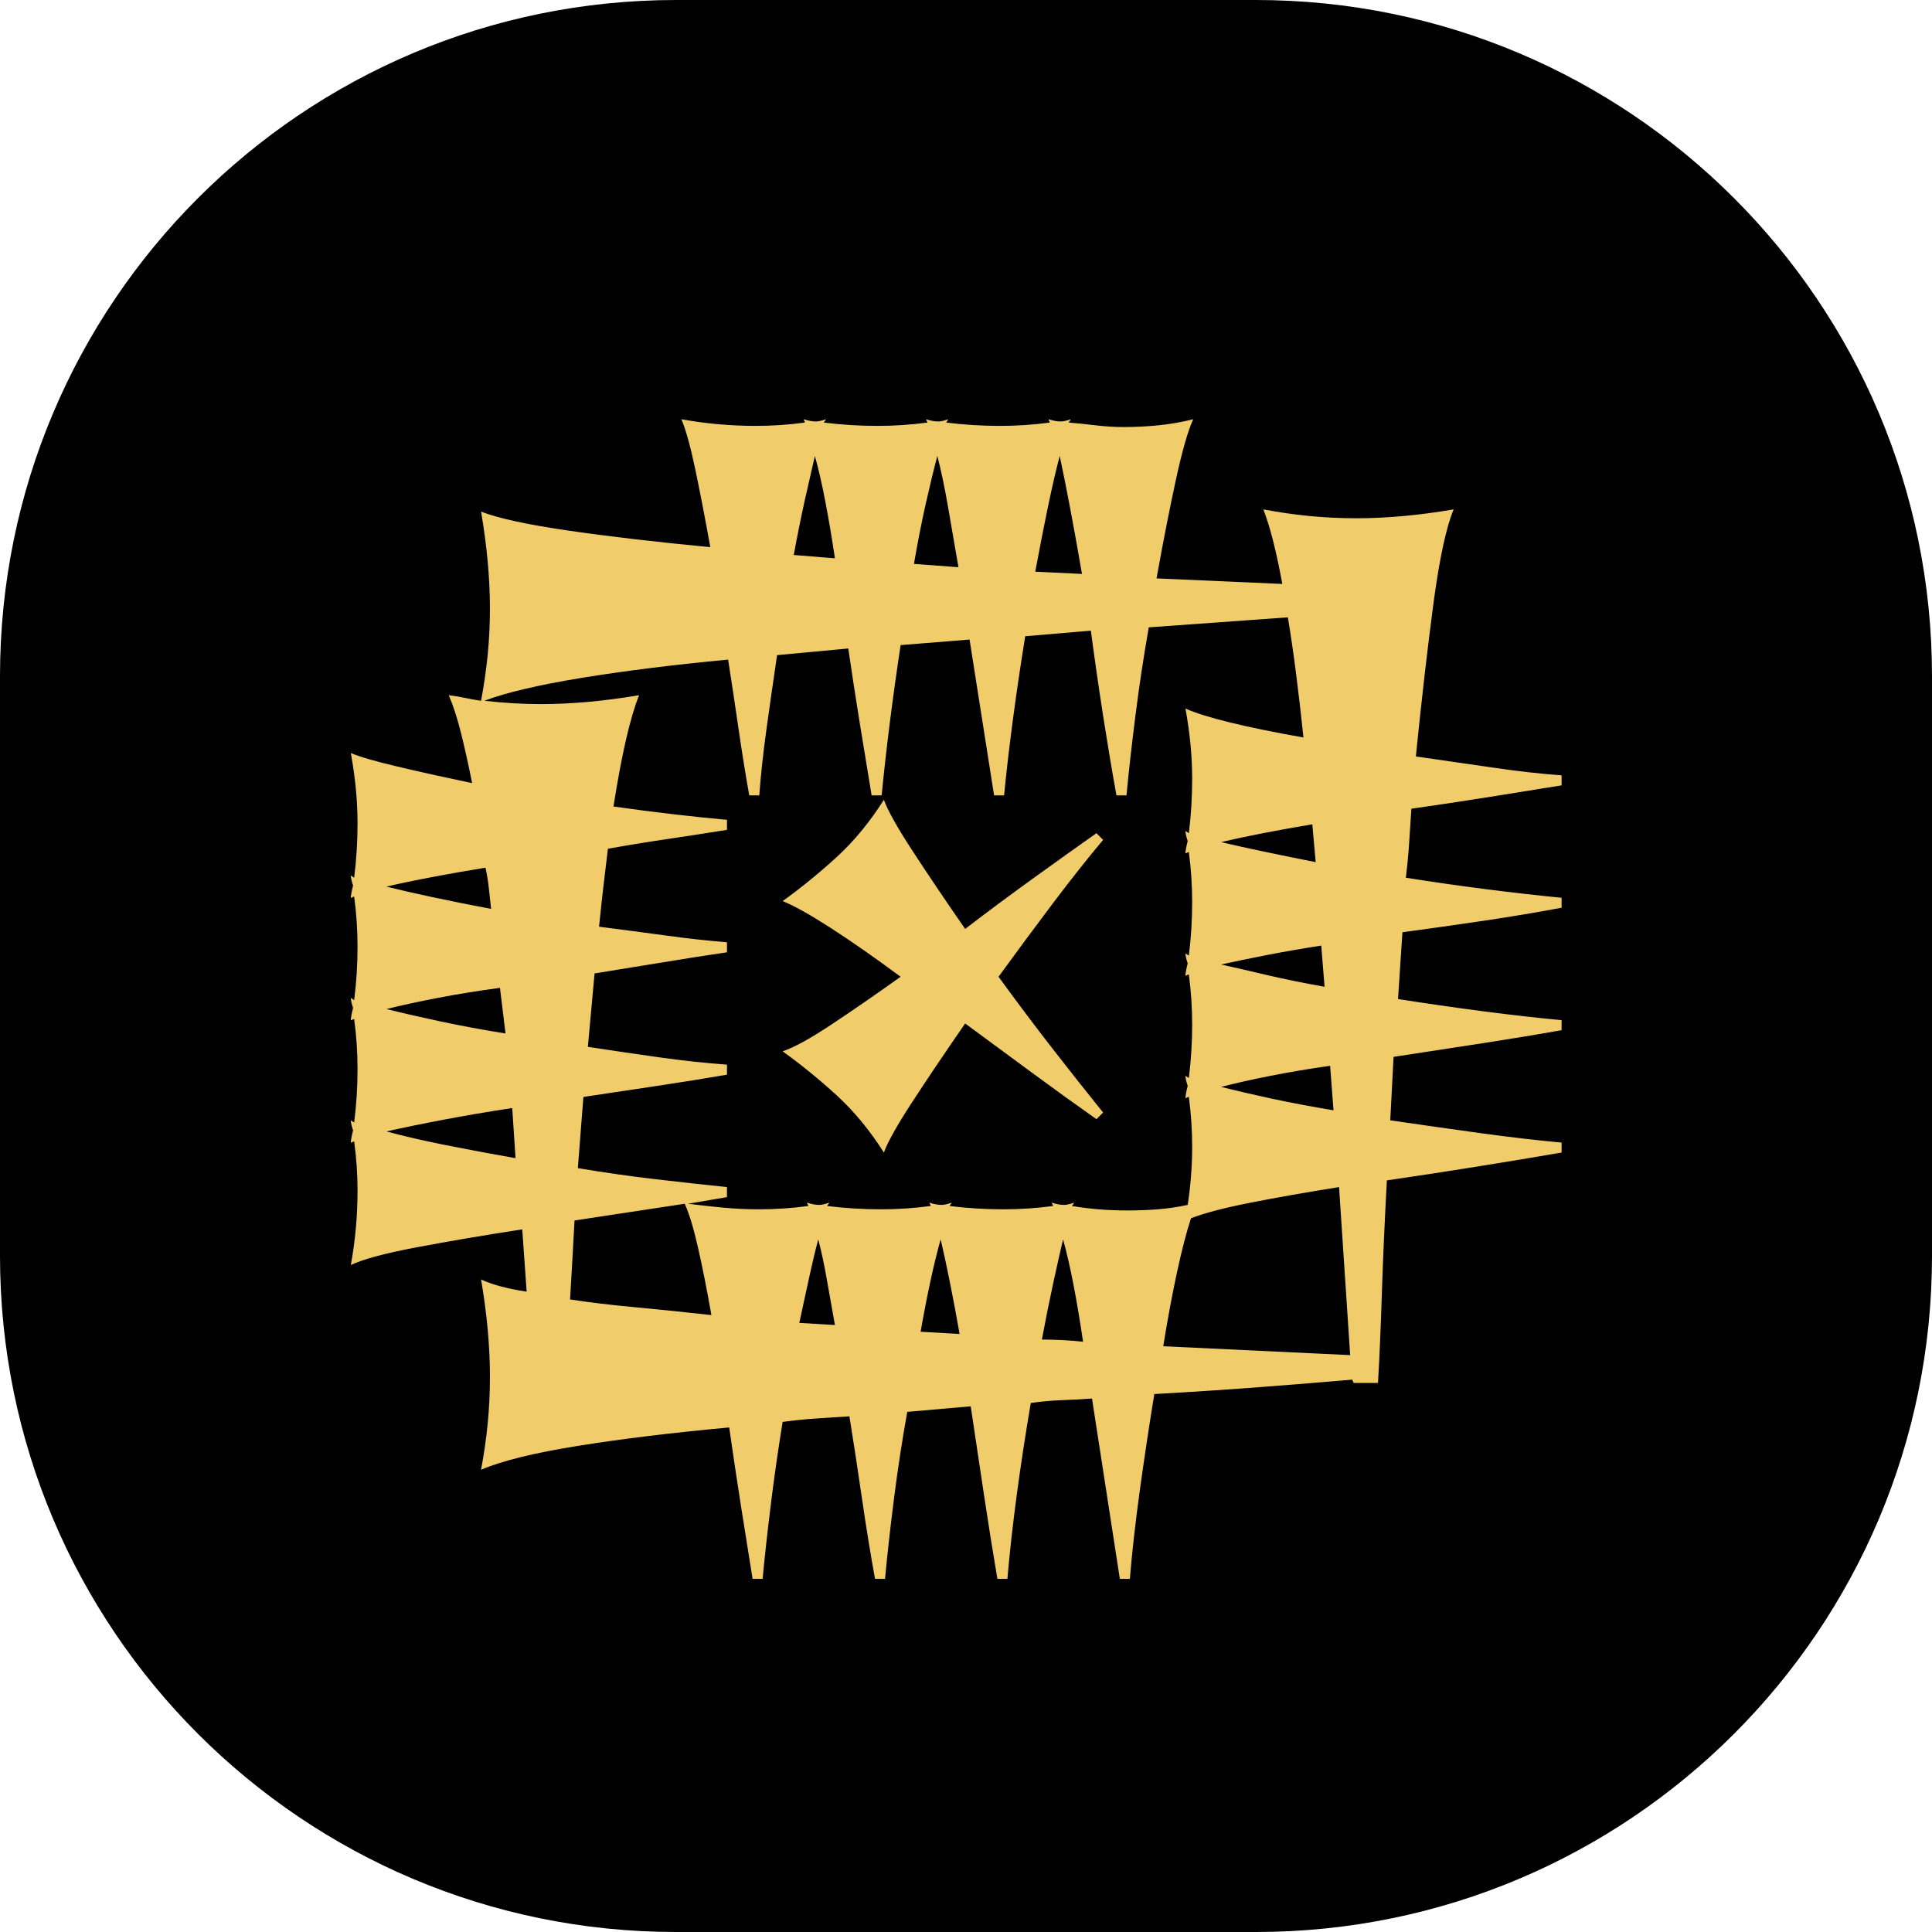
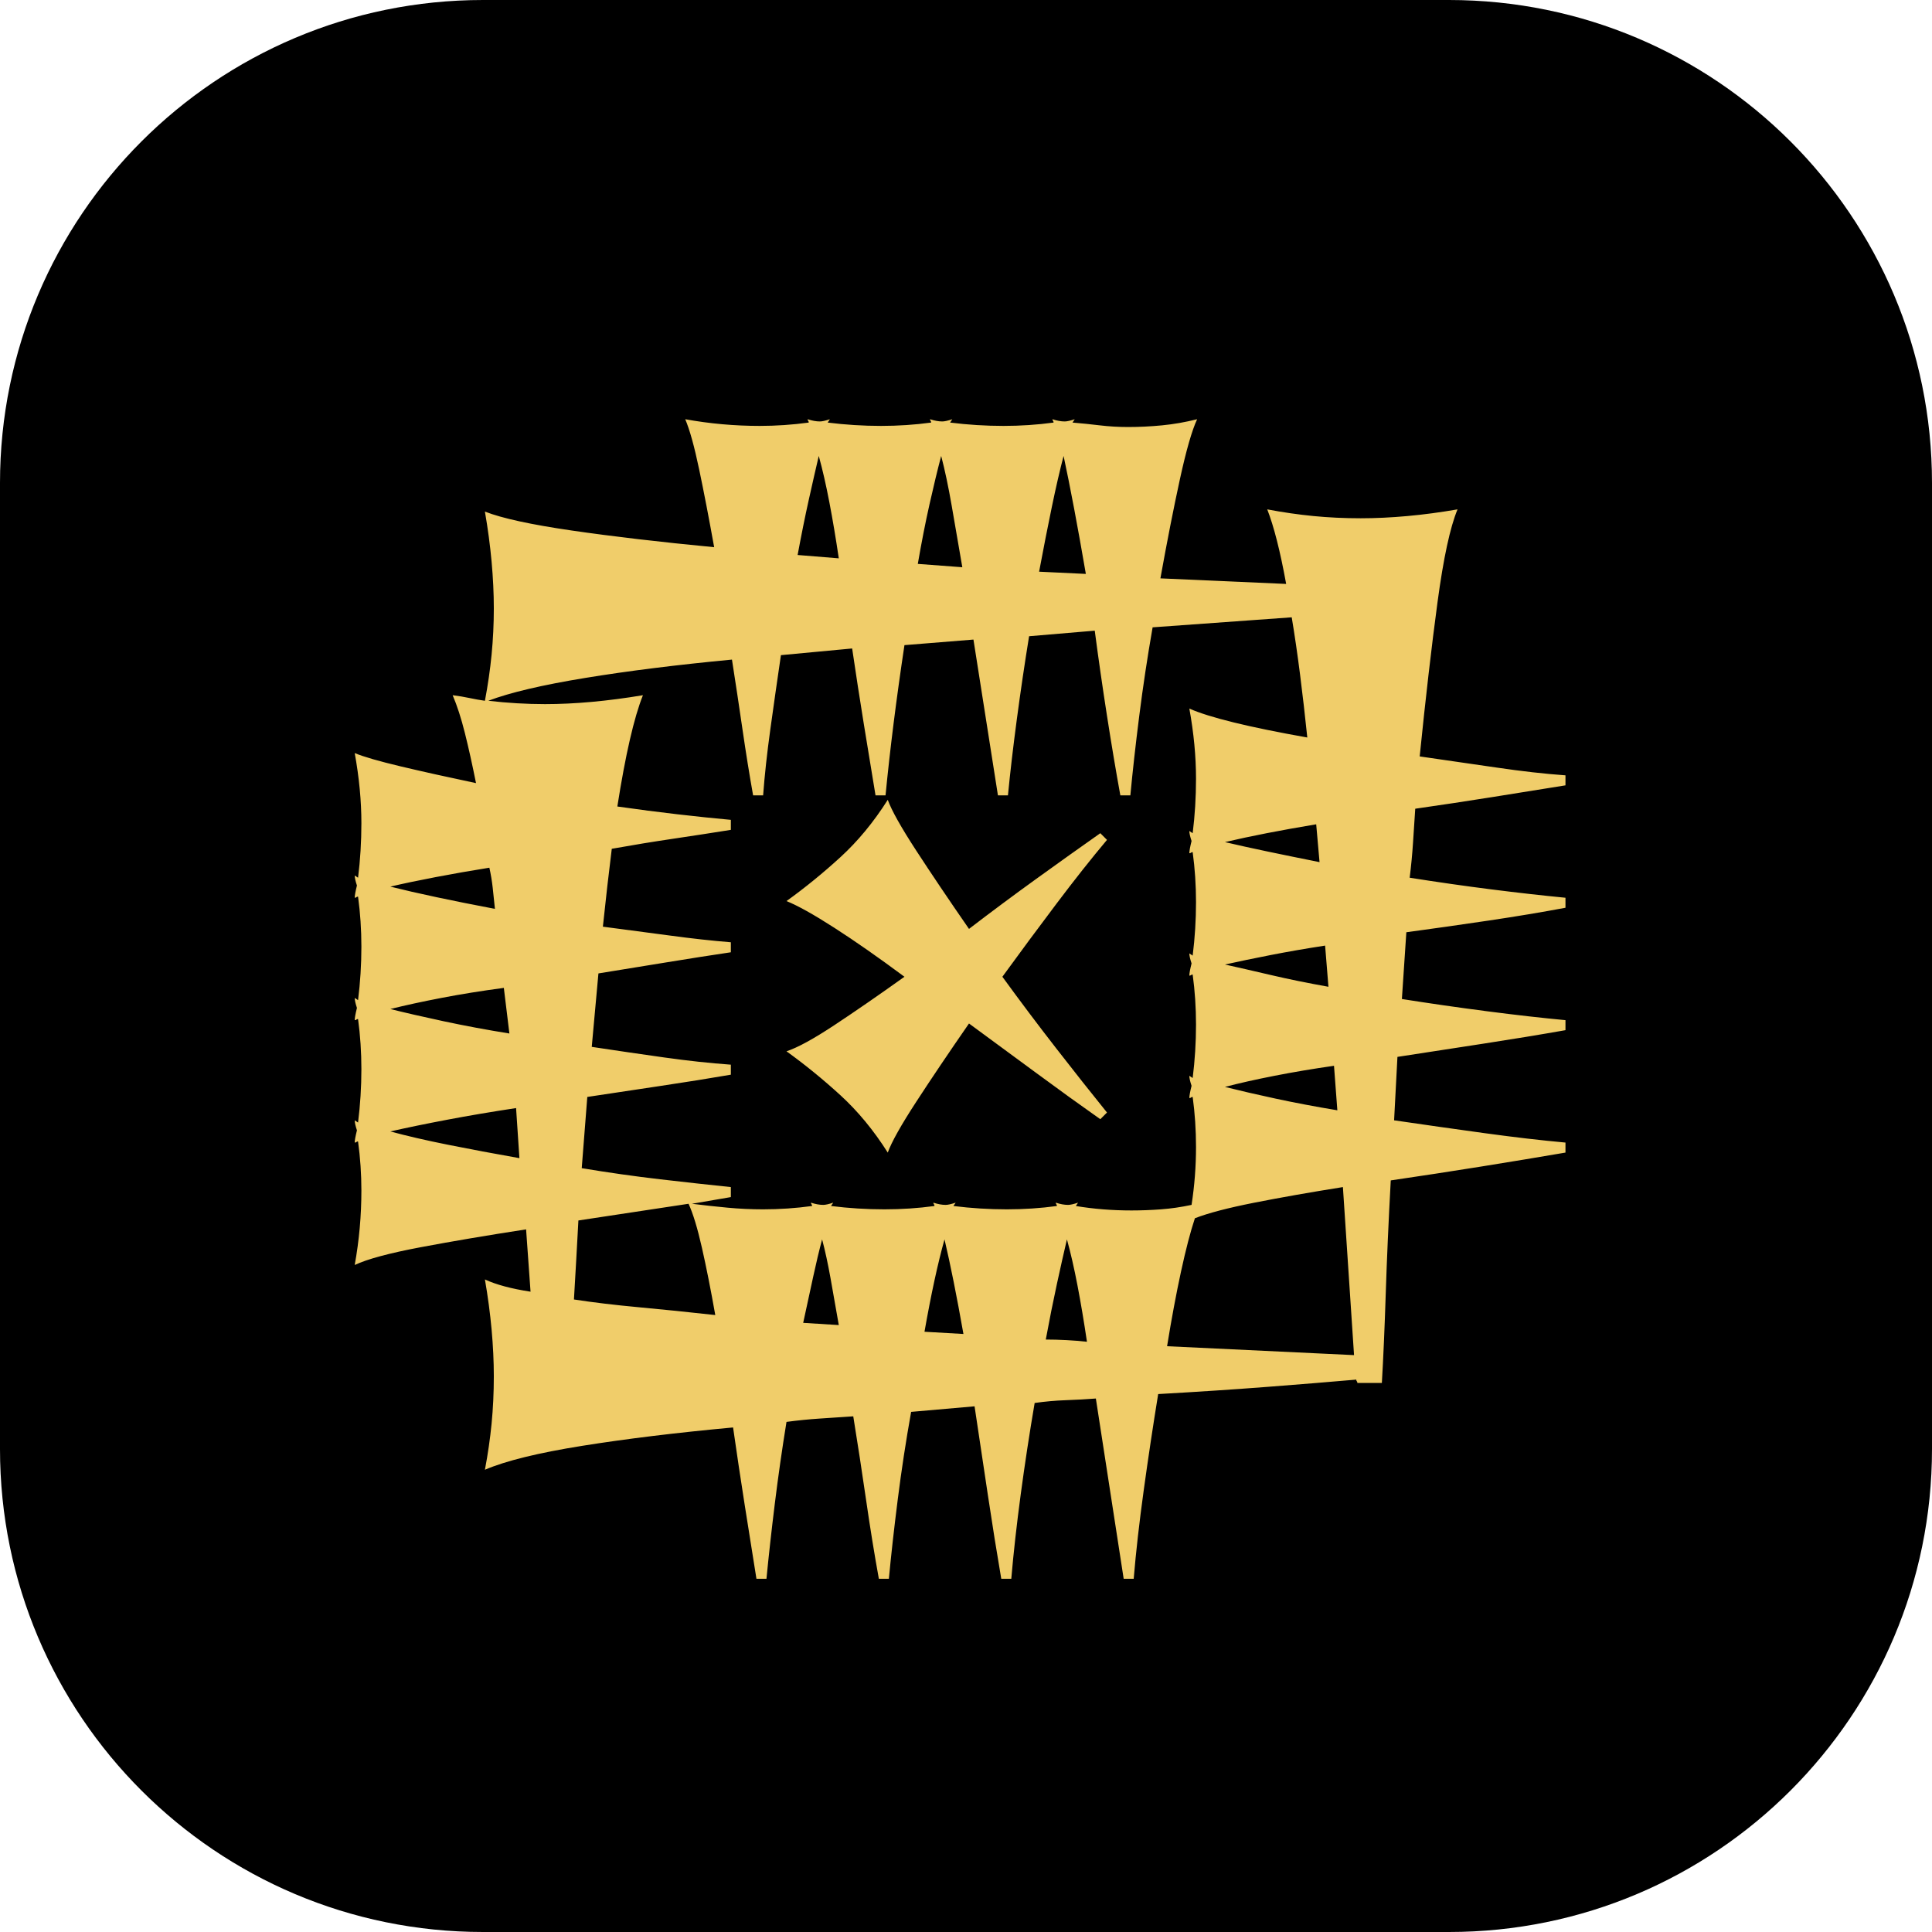
<svg xmlns="http://www.w3.org/2000/svg" version="1.1" width="1000" height="1000">
  <style>
    #light-icon {
      display: inline;
    }
    #dark-icon {
      display: none;
    }

    @media (prefers-color-scheme: dark) {
      #light-icon {
        display: none;
      }
      #dark-icon {
        display: inline;
      }
    }
  </style>
  <g id="light-icon">
    <svg version="1.1" width="1000" height="1000">
-       <g clip-path="url(#SvgjsClipPath1161)">
+       <g clip-path="url(#SvgjsClipPath1235)">
        <rect width="1000" height="1000" fill="#000000" />
        <g transform="matrix(2,0,0,2,0,0)">
          <svg width="500" height="500" viewBox="0 0 500 500">
-             <text id="-" xml:space="preserve" x="62" y="334" font-family="Noto Sans Cuneiform" font-size="288" fill="#f0cd6a">𒁈</text>
+             <path id="path1" fill="#f0cd6a" fill-rule="evenodd" stroke="none" d="M 195.768 408.592 C 194.808 402.64 193.8 396.304 192.744 389.584 C 191.688 382.864 190.68 376.144 189.72 369.424 C 175.128 370.768 162.12 372.352 150.696 374.176 C 139.272 376 130.872 378.064 125.496 380.368 C 126.264 376.336 126.84 372.352 127.224 368.416 C 127.608 364.48 127.8 360.4 127.8 356.176 C 127.8 352.336 127.608 348.304 127.224 344.08 C 126.84 339.856 126.264 335.536 125.496 331.12 C 128.376 332.464 132.312 333.52 137.304 334.288 L 136.152 318.16 C 126.168 319.696 117.096 321.232 108.936 322.768 C 100.776 324.304 95.064 325.84 91.8 327.376 C 92.952 321.04 93.528 314.608 93.528 308.08 C 93.528 303.856 93.24 299.632 92.664 295.408 C 92.472 295.408 92.328 295.456 92.232 295.552 C 92.136 295.648 91.992 295.696 91.8 295.696 C 91.8 295.12 91.992 294.064 92.376 292.528 C 91.992 291.376 91.8 290.512 91.8 289.936 L 92.664 290.512 C 93.24 285.904 93.528 281.296 93.528 276.688 C 93.528 272.272 93.24 267.952 92.664 263.728 C 92.472 263.728 92.328 263.776 92.232 263.872 C 92.136 263.968 91.992 264.016 91.8 264.016 C 91.8 263.44 91.992 262.384 92.376 260.848 C 91.992 259.696 91.8 258.832 91.8 258.256 L 92.664 258.832 C 93.24 254.224 93.528 249.616 93.528 245.008 C 93.528 240.592 93.24 236.272 92.664 232.048 C 92.472 232.048 92.328 232.096 92.232 232.192 C 92.136 232.288 91.992 232.336 91.8 232.336 C 91.8 231.76 91.992 230.704 92.376 229.168 C 91.992 228.016 91.8 227.152 91.8 226.576 L 92.664 227.152 C 93.24 222.544 93.528 217.84 93.528 213.04 C 93.528 207.28 92.952 201.232 91.8 194.896 C 94.104 195.856 98.088 197.008 103.752 198.352 C 109.416 199.696 115.896 201.136 123.192 202.672 C 122.232 197.872 121.272 193.552 120.312 189.712 C 119.352 185.872 118.296 182.608 117.144 179.92 C 118.68 180.112 120.12 180.352 121.464 180.64 C 122.808 180.928 124.152 181.168 125.496 181.36 C 126.264 177.328 126.84 173.344 127.224 169.408 C 127.608 165.472 127.8 161.488 127.8 157.456 C 127.8 153.616 127.608 149.584 127.224 145.36 C 126.84 141.136 126.264 136.816 125.496 132.4 C 129.912 134.128 137.4 135.76 147.96 137.296 C 158.52 138.832 170.808 140.272 184.824 141.616 C 183.48 134.128 182.184 127.408 180.936 121.456 C 179.688 115.504 178.488 111.184 177.336 108.496 C 183.672 109.648 190.104 110.224 196.632 110.224 C 200.856 110.224 205.08 109.936 209.304 109.36 C 209.304 109.168 209.256 109.024 209.16 108.928 C 209.064 108.832 209.016 108.688 209.016 108.496 C 210.168 108.88 211.224 109.072 212.184 109.072 C 212.76 109.072 213.624 108.88 214.776 108.496 L 214.2 109.36 C 218.808 109.936 223.416 110.224 228.024 110.224 C 232.44 110.224 236.76 109.936 240.984 109.36 C 240.984 109.168 240.936 109.024 240.84 108.928 C 240.744 108.832 240.696 108.688 240.696 108.496 C 241.848 108.88 242.904 109.072 243.864 109.072 C 244.44 109.072 245.304 108.88 246.456 108.496 L 245.88 109.36 C 250.488 109.936 255.096 110.224 259.704 110.224 C 264.12 110.224 268.44 109.936 272.664 109.36 C 272.664 109.168 272.616 109.024 272.52 108.928 C 272.424 108.832 272.376 108.688 272.376 108.496 C 273.528 108.88 274.584 109.072 275.544 109.072 C 276.12 109.072 276.984 108.88 278.136 108.496 L 277.56 109.36 C 279.864 109.552 282.216 109.792 284.616 110.08 C 287.016 110.368 289.464 110.512 291.96 110.512 C 294.84 110.512 297.768 110.368 300.744 110.08 C 303.72 109.792 306.744 109.264 309.816 108.496 C 308.472 111.376 306.984 116.56 305.352 124.048 C 303.72 131.536 302.04 140.08 300.312 149.68 L 332.856 151.12 C 331.32 142.672 329.688 136.24 327.96 131.824 C 331.992 132.592 335.976 133.168 339.912 133.552 C 343.848 133.936 347.928 134.128 352.152 134.128 C 355.992 134.128 360.024 133.936 364.248 133.552 C 368.472 133.168 372.792 132.592 377.208 131.824 C 375.288 136.432 373.56 144.448 372.024 155.872 C 370.488 167.296 368.952 180.592 367.416 195.76 C 374.136 196.72 380.76 197.68 387.288 198.64 C 393.816 199.6 399.768 200.272 405.144 200.656 L 405.144 203.248 C 399.192 204.208 392.904 205.216 386.28 206.272 C 379.656 207.328 372.984 208.336 366.264 209.296 C 366.072 212.176 365.88 215.104 365.688 218.08 C 365.496 221.056 365.208 224.08 364.824 227.152 C 372.12 228.304 379.176 229.312 385.992 230.176 C 392.808 231.04 399.192 231.76 405.144 232.336 L 405.144 234.928 C 399 236.08 392.376 237.184 385.272 238.24 C 378.168 239.296 371.064 240.304 363.96 241.264 C 363.768 244.144 363.576 247.024 363.384 249.904 C 363.192 252.784 363 255.664 362.808 258.544 C 370.104 259.696 377.448 260.752 384.84 261.712 C 392.232 262.672 399 263.44 405.144 264.016 L 405.144 266.608 C 398.616 267.76 391.608 268.912 384.12 270.064 C 376.632 271.216 369.144 272.368 361.656 273.52 L 360.792 289.936 C 368.664 291.088 376.44 292.192 384.12 293.248 C 391.8 294.304 398.808 295.12 405.144 295.696 L 405.144 298.288 C 398.424 299.44 391.176 300.64 383.4 301.888 C 375.624 303.136 367.8 304.336 359.928 305.488 C 359.352 316.048 358.92 325.792 358.632 334.72 C 358.344 343.648 358.008 351.376 357.624 357.904 L 351.288 357.904 C 351.288 357.712 351.24 357.568 351.144 357.472 C 351.048 357.376 351 357.232 351 357.04 C 344.472 357.616 336.84 358.24 328.104 358.912 C 319.368 359.584 309.912 360.208 299.736 360.784 C 298.392 369.04 297.144 377.344 295.992 385.696 C 294.84 394.048 293.976 401.68 293.4 408.592 L 290.808 408.592 L 283.608 361.936 C 281.112 362.128 278.52 362.272 275.832 362.368 C 273.144 362.464 270.456 362.704 267.768 363.088 C 266.424 370.96 265.224 378.832 264.168 386.704 C 263.112 394.576 262.296 401.872 261.72 408.592 L 259.128 408.592 C 257.976 401.872 256.824 394.672 255.672 386.992 C 254.52 379.312 253.368 371.632 252.216 363.952 L 235.8 365.392 C 234.456 372.88 233.304 380.416 232.344 388 C 231.384 395.584 230.616 402.448 230.04 408.592 L 227.448 408.592 C 226.296 402.256 225.192 395.44 224.136 388.144 C 223.08 380.848 221.976 373.648 220.824 366.544 C 217.944 366.736 215.064 366.928 212.184 367.12 C 209.304 367.312 206.424 367.6 203.544 367.984 C 202.392 375.088 201.384 382.144 200.52 389.152 C 199.656 396.16 198.936 402.64 198.36 408.592 Z M 217.08 144.496 C 216.312 139.312 215.496 134.464 214.632 129.952 C 213.768 125.44 212.856 121.456 211.896 118 C 211.128 121.264 210.264 125.056 209.304 129.376 C 208.344 133.696 207.384 138.448 206.424 143.632 Z M 249.048 146.8 C 248.088 141.232 247.176 135.952 246.312 130.96 C 245.448 125.968 244.536 121.648 243.576 118 C 242.616 121.648 241.608 125.824 240.552 130.528 C 239.496 135.232 238.488 140.368 237.528 145.936 Z M 281.016 148.528 C 278.904 136.24 276.984 126.064 275.256 118 C 274.296 121.648 273.288 126.016 272.232 131.104 C 271.176 136.192 270.072 141.808 268.92 147.952 Z M 292.824 313.264 C 295.32 313.264 297.864 313.168 300.456 312.976 C 303.048 312.784 305.688 312.4 308.376 311.824 C 308.76 309.328 309.048 306.832 309.24 304.336 C 309.432 301.84 309.528 299.344 309.528 296.848 C 309.528 292.432 309.24 288.112 308.664 283.888 C 308.472 283.888 308.328 283.936 308.232 284.032 C 308.136 284.128 307.992 284.176 307.8 284.176 C 307.8 283.6 307.992 282.544 308.376 281.008 C 307.992 279.856 307.8 278.992 307.8 278.416 L 308.664 278.992 C 309.24 274.384 309.528 269.776 309.528 265.168 C 309.528 260.752 309.24 256.432 308.664 252.208 C 308.472 252.208 308.328 252.256 308.232 252.352 C 308.136 252.448 307.992 252.496 307.8 252.496 C 307.8 251.92 307.992 250.864 308.376 249.328 C 307.992 248.176 307.8 247.312 307.8 246.736 L 308.664 247.312 C 309.24 242.704 309.528 238.096 309.528 233.488 C 309.528 229.072 309.24 224.752 308.664 220.528 C 308.472 220.528 308.328 220.576 308.232 220.672 C 308.136 220.768 307.992 220.816 307.8 220.816 C 307.8 220.24 307.992 219.184 308.376 217.648 C 307.992 216.496 307.8 215.632 307.8 215.056 L 308.664 215.632 C 309.24 211.024 309.528 206.32 309.528 201.52 C 309.528 195.76 308.952 189.712 307.8 183.376 C 312.984 185.68 323.16 188.176 338.328 190.864 C 337.752 185.296 337.128 179.872 336.456 174.592 C 335.784 169.312 335.064 164.368 334.296 159.76 L 298.296 162.352 C 296.952 170.032 295.8 177.664 294.84 185.248 C 293.88 192.832 293.112 199.696 292.536 205.84 L 289.944 205.84 C 288.792 199.504 287.64 192.64 286.488 185.248 C 285.336 177.856 284.28 170.512 283.32 163.216 L 266.328 164.656 C 265.176 171.76 264.12 178.912 263.16 186.112 C 262.2 193.312 261.432 199.888 260.856 205.84 L 258.264 205.84 L 251.928 165.52 L 234.072 166.96 C 231.96 180.976 230.328 193.936 229.176 205.84 L 226.584 205.84 C 225.624 200.08 224.616 193.936 223.56 187.408 C 222.504 180.88 221.496 174.352 220.536 167.824 L 202.104 169.552 C 201.144 176.08 200.232 182.464 199.368 188.704 C 198.504 194.944 197.88 200.656 197.496 205.84 L 194.904 205.84 C 193.944 200.464 193.032 194.8 192.168 188.848 C 191.304 182.896 190.392 176.848 189.432 170.704 C 175.224 172.048 162.552 173.632 151.416 175.456 C 140.28 177.28 131.928 179.248 126.36 181.36 C 131.352 181.936 136.248 182.224 141.048 182.224 C 144.888 182.224 148.92 182.032 153.144 181.648 C 157.368 181.264 161.784 180.688 166.392 179.92 C 164.088 185.68 161.88 195.28 159.768 208.72 C 165.144 209.488 170.328 210.16 175.32 210.736 C 180.312 211.312 184.92 211.792 189.144 212.176 L 189.144 214.768 C 184.344 215.536 179.352 216.304 174.168 217.072 C 168.984 217.84 163.704 218.704 158.328 219.664 C 157.944 222.736 157.56 225.952 157.176 229.312 C 156.792 232.672 156.408 236.176 156.024 239.824 C 161.976 240.592 167.784 241.36 173.448 242.128 C 179.112 242.896 184.344 243.472 189.144 243.856 L 189.144 246.448 C 183.96 247.216 178.44 248.08 172.584 249.04 C 166.728 250 160.824 250.96 154.872 251.92 L 153.144 270.928 C 159.48 271.888 165.72 272.8 171.864 273.664 C 178.008 274.528 183.768 275.152 189.144 275.536 L 189.144 278.128 C 183.576 279.088 177.576 280.048 171.144 281.008 C 164.712 281.968 158.328 282.928 151.992 283.888 L 150.552 302.32 C 157.464 303.472 164.232 304.432 170.856 305.2 C 177.48 305.968 183.576 306.64 189.144 307.216 L 189.144 309.808 L 179.064 311.536 C 182.136 311.92 185.208 312.256 188.28 312.544 C 191.352 312.832 194.424 312.976 197.496 312.976 C 201.72 312.976 205.944 312.688 210.168 312.112 C 210.168 311.92 210.12 311.776 210.024 311.68 C 209.928 311.584 209.88 311.44 209.88 311.248 C 211.032 311.632 212.088 311.824 213.048 311.824 C 213.624 311.824 214.488 311.632 215.64 311.248 L 215.064 312.112 C 219.672 312.688 224.28 312.976 228.888 312.976 C 233.304 312.976 237.624 312.688 241.848 312.112 C 241.848 311.92 241.8 311.776 241.704 311.68 C 241.608 311.584 241.56 311.44 241.56 311.248 C 242.712 311.632 243.768 311.824 244.728 311.824 C 245.304 311.824 246.168 311.632 247.32 311.248 L 246.744 312.112 C 251.352 312.688 255.96 312.976 260.568 312.976 C 264.984 312.976 269.304 312.688 273.528 312.112 C 273.528 311.92 273.48 311.776 273.384 311.68 C 273.288 311.584 273.24 311.44 273.24 311.248 C 274.392 311.632 275.448 311.824 276.408 311.824 C 276.984 311.824 277.848 311.632 279 311.248 L 278.424 312.112 C 280.728 312.496 283.08 312.784 285.48 312.976 C 287.88 313.168 290.328 313.264 292.824 313.264 Z M 229.752 298.288 C 226.104 292.528 222.024 287.584 217.512 283.456 C 213 279.328 208.344 275.536 203.544 272.08 C 206.424 271.12 210.552 268.864 215.928 265.312 C 221.304 261.76 227.352 257.584 234.072 252.784 C 227.352 247.792 221.304 243.568 215.928 240.112 C 210.552 236.656 206.424 234.352 203.544 233.2 C 208.344 229.744 213 225.952 217.512 221.824 C 222.024 217.696 226.104 212.752 229.752 206.992 C 230.712 209.68 233.16 214.048 237.096 220.096 C 241.032 226.144 245.592 232.912 250.776 240.4 C 256.536 235.984 262.344 231.664 268.2 227.44 C 274.056 223.216 279.576 219.28 284.76 215.632 L 286.488 217.36 C 282.456 222.16 278.088 227.68 273.384 233.92 C 268.68 240.16 264.024 246.448 259.416 252.784 C 264.024 259.12 268.68 265.312 273.384 271.36 C 278.088 277.408 282.456 282.928 286.488 287.92 L 284.76 289.648 C 279.576 286 274.056 282.016 268.2 277.696 C 262.344 273.376 256.536 269.104 250.776 264.88 C 245.592 272.368 241.032 279.136 237.096 285.184 C 233.16 291.232 230.712 295.6 229.752 298.288 Z M 341.496 223.12 L 340.632 213.328 C 336.024 214.096 331.752 214.864 327.816 215.632 C 323.88 216.4 320.28 217.168 317.016 217.936 C 320.28 218.704 323.976 219.52 328.104 220.384 C 332.232 221.248 336.696 222.16 341.496 223.12 Z M 128.088 235.216 C 127.896 233.296 127.704 231.472 127.512 229.744 C 127.32 228.016 127.032 226.288 126.648 224.56 C 121.848 225.328 117.192 226.144 112.68 227.008 C 108.168 227.872 104.28 228.688 101.016 229.456 C 107.928 231.184 116.952 233.104 128.088 235.216 Z M 343.8 255.376 L 342.936 244.72 C 337.944 245.488 333.24 246.304 328.824 247.168 C 324.408 248.032 320.472 248.848 317.016 249.616 C 320.472 250.384 324.456 251.296 328.968 252.352 C 333.48 253.408 338.424 254.416 343.8 255.376 Z M 131.832 267.472 L 130.392 255.664 C 124.632 256.432 119.256 257.296 114.264 258.256 C 109.272 259.216 104.856 260.176 101.016 261.136 C 104.856 262.096 109.464 263.152 114.84 264.304 C 120.216 265.456 125.88 266.512 131.832 267.472 Z M 346.104 287.344 L 345.24 275.824 C 339.864 276.592 334.728 277.456 329.832 278.416 C 324.936 279.376 320.664 280.336 317.016 281.296 C 320.856 282.256 325.224 283.264 330.12 284.32 C 335.016 285.376 340.344 286.384 346.104 287.344 Z M 134.424 299.728 L 133.56 286.768 C 127.224 287.728 121.272 288.736 115.704 289.792 C 110.136 290.848 105.24 291.856 101.016 292.816 C 105.24 293.968 110.232 295.12 115.992 296.272 C 121.752 297.424 127.896 298.576 134.424 299.728 Z M 350.424 350.704 L 347.544 307.216 C 339.096 308.56 331.464 309.904 324.648 311.248 C 317.832 312.592 312.696 313.936 309.24 315.28 C 308.088 318.736 306.888 323.344 305.64 329.104 C 304.392 334.864 303.192 341.296 302.04 348.4 Z M 185.112 340.336 C 183.96 333.808 182.808 328 181.656 322.912 C 180.504 317.824 179.352 314.032 178.2 311.536 L 149.688 315.856 C 149.496 319.504 149.304 323.008 149.112 326.368 C 148.92 329.728 148.728 333.04 148.536 336.304 C 153.528 337.072 159.144 337.744 165.384 338.32 C 171.624 338.896 178.2 339.568 185.112 340.336 Z M 281.304 347.248 C 280.536 342.064 279.72 337.216 278.856 332.704 C 277.992 328.192 277.08 324.208 276.12 320.752 C 275.352 324.016 274.488 327.856 273.528 332.272 C 272.568 336.688 271.608 341.488 270.648 346.672 C 272.376 346.672 274.152 346.72 275.976 346.816 C 277.8 346.912 279.576 347.056 281.304 347.248 Z M 249.336 345.232 C 247.608 335.44 245.976 327.28 244.44 320.752 C 242.712 326.896 240.984 334.864 239.256 344.656 Z M 217.08 342.928 C 216.312 338.512 215.592 334.432 214.92 330.688 C 214.248 326.944 213.528 323.632 212.76 320.752 C 211.992 323.632 211.224 326.848 210.456 330.4 C 209.688 333.952 208.824 337.936 207.864 342.352 Z" />
          </svg>
        </g>
      </g>
      <defs>
-         <clipPath id="SvgjsClipPath1161">
-           <rect width="1000" height="1000" x="0" y="0" rx="350" ry="350" />
+         <clipPath id="SvgjsClipPath1235">
+           <rect width="1000" height="1000" x="0" y="0" rx="250" ry="250" />
        </clipPath>
      </defs>
    </svg>
  </g>
  <g id="dark-icon">
    <svg version="1.1" width="1000" height="1000">
-       <g clip-path="url(#SvgjsClipPath1162)">
+       <g clip-path="url(#SvgjsClipPath1236)">
        <rect width="1000" height="1000" fill="#000000" />
        <g transform="matrix(2,0,0,2,0,0)">
          <svg width="500" height="500" viewBox="0 0 500 500">
-             <text id="-" xml:space="preserve" x="62" y="334" font-family="Noto Sans Cuneiform" font-size="288" fill="#f0cd6a">𒁈</text>
+             <path id="path1" fill="#f0cd6a" fill-rule="evenodd" stroke="none" d="M 195.768 408.592 C 194.808 402.64 193.8 396.304 192.744 389.584 C 191.688 382.864 190.68 376.144 189.72 369.424 C 175.128 370.768 162.12 372.352 150.696 374.176 C 139.272 376 130.872 378.064 125.496 380.368 C 126.264 376.336 126.84 372.352 127.224 368.416 C 127.608 364.48 127.8 360.4 127.8 356.176 C 127.8 352.336 127.608 348.304 127.224 344.08 C 126.84 339.856 126.264 335.536 125.496 331.12 C 128.376 332.464 132.312 333.52 137.304 334.288 L 136.152 318.16 C 126.168 319.696 117.096 321.232 108.936 322.768 C 100.776 324.304 95.064 325.84 91.8 327.376 C 92.952 321.04 93.528 314.608 93.528 308.08 C 93.528 303.856 93.24 299.632 92.664 295.408 C 92.472 295.408 92.328 295.456 92.232 295.552 C 92.136 295.648 91.992 295.696 91.8 295.696 C 91.8 295.12 91.992 294.064 92.376 292.528 C 91.992 291.376 91.8 290.512 91.8 289.936 L 92.664 290.512 C 93.24 285.904 93.528 281.296 93.528 276.688 C 93.528 272.272 93.24 267.952 92.664 263.728 C 92.472 263.728 92.328 263.776 92.232 263.872 C 92.136 263.968 91.992 264.016 91.8 264.016 C 91.8 263.44 91.992 262.384 92.376 260.848 C 91.992 259.696 91.8 258.832 91.8 258.256 L 92.664 258.832 C 93.24 254.224 93.528 249.616 93.528 245.008 C 93.528 240.592 93.24 236.272 92.664 232.048 C 92.472 232.048 92.328 232.096 92.232 232.192 C 92.136 232.288 91.992 232.336 91.8 232.336 C 91.8 231.76 91.992 230.704 92.376 229.168 C 91.992 228.016 91.8 227.152 91.8 226.576 L 92.664 227.152 C 93.24 222.544 93.528 217.84 93.528 213.04 C 93.528 207.28 92.952 201.232 91.8 194.896 C 94.104 195.856 98.088 197.008 103.752 198.352 C 109.416 199.696 115.896 201.136 123.192 202.672 C 122.232 197.872 121.272 193.552 120.312 189.712 C 119.352 185.872 118.296 182.608 117.144 179.92 C 118.68 180.112 120.12 180.352 121.464 180.64 C 122.808 180.928 124.152 181.168 125.496 181.36 C 126.264 177.328 126.84 173.344 127.224 169.408 C 127.608 165.472 127.8 161.488 127.8 157.456 C 127.8 153.616 127.608 149.584 127.224 145.36 C 126.84 141.136 126.264 136.816 125.496 132.4 C 129.912 134.128 137.4 135.76 147.96 137.296 C 158.52 138.832 170.808 140.272 184.824 141.616 C 183.48 134.128 182.184 127.408 180.936 121.456 C 179.688 115.504 178.488 111.184 177.336 108.496 C 183.672 109.648 190.104 110.224 196.632 110.224 C 200.856 110.224 205.08 109.936 209.304 109.36 C 209.304 109.168 209.256 109.024 209.16 108.928 C 209.064 108.832 209.016 108.688 209.016 108.496 C 210.168 108.88 211.224 109.072 212.184 109.072 C 212.76 109.072 213.624 108.88 214.776 108.496 L 214.2 109.36 C 218.808 109.936 223.416 110.224 228.024 110.224 C 232.44 110.224 236.76 109.936 240.984 109.36 C 240.984 109.168 240.936 109.024 240.84 108.928 C 240.744 108.832 240.696 108.688 240.696 108.496 C 241.848 108.88 242.904 109.072 243.864 109.072 C 244.44 109.072 245.304 108.88 246.456 108.496 L 245.88 109.36 C 250.488 109.936 255.096 110.224 259.704 110.224 C 264.12 110.224 268.44 109.936 272.664 109.36 C 272.664 109.168 272.616 109.024 272.52 108.928 C 272.424 108.832 272.376 108.688 272.376 108.496 C 273.528 108.88 274.584 109.072 275.544 109.072 C 276.12 109.072 276.984 108.88 278.136 108.496 L 277.56 109.36 C 279.864 109.552 282.216 109.792 284.616 110.08 C 287.016 110.368 289.464 110.512 291.96 110.512 C 294.84 110.512 297.768 110.368 300.744 110.08 C 303.72 109.792 306.744 109.264 309.816 108.496 C 308.472 111.376 306.984 116.56 305.352 124.048 C 303.72 131.536 302.04 140.08 300.312 149.68 L 332.856 151.12 C 331.32 142.672 329.688 136.24 327.96 131.824 C 331.992 132.592 335.976 133.168 339.912 133.552 C 343.848 133.936 347.928 134.128 352.152 134.128 C 355.992 134.128 360.024 133.936 364.248 133.552 C 368.472 133.168 372.792 132.592 377.208 131.824 C 375.288 136.432 373.56 144.448 372.024 155.872 C 370.488 167.296 368.952 180.592 367.416 195.76 C 374.136 196.72 380.76 197.68 387.288 198.64 C 393.816 199.6 399.768 200.272 405.144 200.656 L 405.144 203.248 C 399.192 204.208 392.904 205.216 386.28 206.272 C 379.656 207.328 372.984 208.336 366.264 209.296 C 366.072 212.176 365.88 215.104 365.688 218.08 C 365.496 221.056 365.208 224.08 364.824 227.152 C 372.12 228.304 379.176 229.312 385.992 230.176 C 392.808 231.04 399.192 231.76 405.144 232.336 L 405.144 234.928 C 399 236.08 392.376 237.184 385.272 238.24 C 378.168 239.296 371.064 240.304 363.96 241.264 C 363.768 244.144 363.576 247.024 363.384 249.904 C 363.192 252.784 363 255.664 362.808 258.544 C 370.104 259.696 377.448 260.752 384.84 261.712 C 392.232 262.672 399 263.44 405.144 264.016 L 405.144 266.608 C 398.616 267.76 391.608 268.912 384.12 270.064 C 376.632 271.216 369.144 272.368 361.656 273.52 L 360.792 289.936 C 368.664 291.088 376.44 292.192 384.12 293.248 C 391.8 294.304 398.808 295.12 405.144 295.696 L 405.144 298.288 C 398.424 299.44 391.176 300.64 383.4 301.888 C 375.624 303.136 367.8 304.336 359.928 305.488 C 359.352 316.048 358.92 325.792 358.632 334.72 C 358.344 343.648 358.008 351.376 357.624 357.904 L 351.288 357.904 C 351.288 357.712 351.24 357.568 351.144 357.472 C 351.048 357.376 351 357.232 351 357.04 C 344.472 357.616 336.84 358.24 328.104 358.912 C 319.368 359.584 309.912 360.208 299.736 360.784 C 298.392 369.04 297.144 377.344 295.992 385.696 C 294.84 394.048 293.976 401.68 293.4 408.592 L 290.808 408.592 L 283.608 361.936 C 281.112 362.128 278.52 362.272 275.832 362.368 C 273.144 362.464 270.456 362.704 267.768 363.088 C 266.424 370.96 265.224 378.832 264.168 386.704 C 263.112 394.576 262.296 401.872 261.72 408.592 L 259.128 408.592 C 257.976 401.872 256.824 394.672 255.672 386.992 C 254.52 379.312 253.368 371.632 252.216 363.952 L 235.8 365.392 C 234.456 372.88 233.304 380.416 232.344 388 C 231.384 395.584 230.616 402.448 230.04 408.592 L 227.448 408.592 C 226.296 402.256 225.192 395.44 224.136 388.144 C 223.08 380.848 221.976 373.648 220.824 366.544 C 217.944 366.736 215.064 366.928 212.184 367.12 C 209.304 367.312 206.424 367.6 203.544 367.984 C 202.392 375.088 201.384 382.144 200.52 389.152 C 199.656 396.16 198.936 402.64 198.36 408.592 Z M 217.08 144.496 C 216.312 139.312 215.496 134.464 214.632 129.952 C 213.768 125.44 212.856 121.456 211.896 118 C 211.128 121.264 210.264 125.056 209.304 129.376 C 208.344 133.696 207.384 138.448 206.424 143.632 Z M 249.048 146.8 C 248.088 141.232 247.176 135.952 246.312 130.96 C 245.448 125.968 244.536 121.648 243.576 118 C 242.616 121.648 241.608 125.824 240.552 130.528 C 239.496 135.232 238.488 140.368 237.528 145.936 Z M 281.016 148.528 C 278.904 136.24 276.984 126.064 275.256 118 C 274.296 121.648 273.288 126.016 272.232 131.104 C 271.176 136.192 270.072 141.808 268.92 147.952 Z M 292.824 313.264 C 295.32 313.264 297.864 313.168 300.456 312.976 C 303.048 312.784 305.688 312.4 308.376 311.824 C 308.76 309.328 309.048 306.832 309.24 304.336 C 309.432 301.84 309.528 299.344 309.528 296.848 C 309.528 292.432 309.24 288.112 308.664 283.888 C 308.472 283.888 308.328 283.936 308.232 284.032 C 308.136 284.128 307.992 284.176 307.8 284.176 C 307.8 283.6 307.992 282.544 308.376 281.008 C 307.992 279.856 307.8 278.992 307.8 278.416 L 308.664 278.992 C 309.24 274.384 309.528 269.776 309.528 265.168 C 309.528 260.752 309.24 256.432 308.664 252.208 C 308.472 252.208 308.328 252.256 308.232 252.352 C 308.136 252.448 307.992 252.496 307.8 252.496 C 307.8 251.92 307.992 250.864 308.376 249.328 C 307.992 248.176 307.8 247.312 307.8 246.736 L 308.664 247.312 C 309.24 242.704 309.528 238.096 309.528 233.488 C 309.528 229.072 309.24 224.752 308.664 220.528 C 308.472 220.528 308.328 220.576 308.232 220.672 C 308.136 220.768 307.992 220.816 307.8 220.816 C 307.8 220.24 307.992 219.184 308.376 217.648 C 307.992 216.496 307.8 215.632 307.8 215.056 L 308.664 215.632 C 309.24 211.024 309.528 206.32 309.528 201.52 C 309.528 195.76 308.952 189.712 307.8 183.376 C 312.984 185.68 323.16 188.176 338.328 190.864 C 337.752 185.296 337.128 179.872 336.456 174.592 C 335.784 169.312 335.064 164.368 334.296 159.76 L 298.296 162.352 C 296.952 170.032 295.8 177.664 294.84 185.248 C 293.88 192.832 293.112 199.696 292.536 205.84 L 289.944 205.84 C 288.792 199.504 287.64 192.64 286.488 185.248 C 285.336 177.856 284.28 170.512 283.32 163.216 L 266.328 164.656 C 265.176 171.76 264.12 178.912 263.16 186.112 C 262.2 193.312 261.432 199.888 260.856 205.84 L 258.264 205.84 L 251.928 165.52 L 234.072 166.96 C 231.96 180.976 230.328 193.936 229.176 205.84 L 226.584 205.84 C 225.624 200.08 224.616 193.936 223.56 187.408 C 222.504 180.88 221.496 174.352 220.536 167.824 L 202.104 169.552 C 201.144 176.08 200.232 182.464 199.368 188.704 C 198.504 194.944 197.88 200.656 197.496 205.84 L 194.904 205.84 C 193.944 200.464 193.032 194.8 192.168 188.848 C 191.304 182.896 190.392 176.848 189.432 170.704 C 175.224 172.048 162.552 173.632 151.416 175.456 C 140.28 177.28 131.928 179.248 126.36 181.36 C 131.352 181.936 136.248 182.224 141.048 182.224 C 144.888 182.224 148.92 182.032 153.144 181.648 C 157.368 181.264 161.784 180.688 166.392 179.92 C 164.088 185.68 161.88 195.28 159.768 208.72 C 165.144 209.488 170.328 210.16 175.32 210.736 C 180.312 211.312 184.92 211.792 189.144 212.176 L 189.144 214.768 C 184.344 215.536 179.352 216.304 174.168 217.072 C 168.984 217.84 163.704 218.704 158.328 219.664 C 157.944 222.736 157.56 225.952 157.176 229.312 C 156.792 232.672 156.408 236.176 156.024 239.824 C 161.976 240.592 167.784 241.36 173.448 242.128 C 179.112 242.896 184.344 243.472 189.144 243.856 L 189.144 246.448 C 183.96 247.216 178.44 248.08 172.584 249.04 C 166.728 250 160.824 250.96 154.872 251.92 L 153.144 270.928 C 159.48 271.888 165.72 272.8 171.864 273.664 C 178.008 274.528 183.768 275.152 189.144 275.536 L 189.144 278.128 C 183.576 279.088 177.576 280.048 171.144 281.008 C 164.712 281.968 158.328 282.928 151.992 283.888 L 150.552 302.32 C 157.464 303.472 164.232 304.432 170.856 305.2 C 177.48 305.968 183.576 306.64 189.144 307.216 L 189.144 309.808 L 179.064 311.536 C 182.136 311.92 185.208 312.256 188.28 312.544 C 191.352 312.832 194.424 312.976 197.496 312.976 C 201.72 312.976 205.944 312.688 210.168 312.112 C 210.168 311.92 210.12 311.776 210.024 311.68 C 209.928 311.584 209.88 311.44 209.88 311.248 C 211.032 311.632 212.088 311.824 213.048 311.824 C 213.624 311.824 214.488 311.632 215.64 311.248 L 215.064 312.112 C 219.672 312.688 224.28 312.976 228.888 312.976 C 233.304 312.976 237.624 312.688 241.848 312.112 C 241.848 311.92 241.8 311.776 241.704 311.68 C 241.608 311.584 241.56 311.44 241.56 311.248 C 242.712 311.632 243.768 311.824 244.728 311.824 C 245.304 311.824 246.168 311.632 247.32 311.248 L 246.744 312.112 C 251.352 312.688 255.96 312.976 260.568 312.976 C 264.984 312.976 269.304 312.688 273.528 312.112 C 273.528 311.92 273.48 311.776 273.384 311.68 C 273.288 311.584 273.24 311.44 273.24 311.248 C 274.392 311.632 275.448 311.824 276.408 311.824 C 276.984 311.824 277.848 311.632 279 311.248 L 278.424 312.112 C 280.728 312.496 283.08 312.784 285.48 312.976 C 287.88 313.168 290.328 313.264 292.824 313.264 Z M 229.752 298.288 C 226.104 292.528 222.024 287.584 217.512 283.456 C 213 279.328 208.344 275.536 203.544 272.08 C 206.424 271.12 210.552 268.864 215.928 265.312 C 221.304 261.76 227.352 257.584 234.072 252.784 C 227.352 247.792 221.304 243.568 215.928 240.112 C 210.552 236.656 206.424 234.352 203.544 233.2 C 208.344 229.744 213 225.952 217.512 221.824 C 222.024 217.696 226.104 212.752 229.752 206.992 C 230.712 209.68 233.16 214.048 237.096 220.096 C 241.032 226.144 245.592 232.912 250.776 240.4 C 256.536 235.984 262.344 231.664 268.2 227.44 C 274.056 223.216 279.576 219.28 284.76 215.632 L 286.488 217.36 C 282.456 222.16 278.088 227.68 273.384 233.92 C 268.68 240.16 264.024 246.448 259.416 252.784 C 264.024 259.12 268.68 265.312 273.384 271.36 C 278.088 277.408 282.456 282.928 286.488 287.92 L 284.76 289.648 C 279.576 286 274.056 282.016 268.2 277.696 C 262.344 273.376 256.536 269.104 250.776 264.88 C 245.592 272.368 241.032 279.136 237.096 285.184 C 233.16 291.232 230.712 295.6 229.752 298.288 Z M 341.496 223.12 L 340.632 213.328 C 336.024 214.096 331.752 214.864 327.816 215.632 C 323.88 216.4 320.28 217.168 317.016 217.936 C 320.28 218.704 323.976 219.52 328.104 220.384 C 332.232 221.248 336.696 222.16 341.496 223.12 Z M 128.088 235.216 C 127.896 233.296 127.704 231.472 127.512 229.744 C 127.32 228.016 127.032 226.288 126.648 224.56 C 121.848 225.328 117.192 226.144 112.68 227.008 C 108.168 227.872 104.28 228.688 101.016 229.456 C 107.928 231.184 116.952 233.104 128.088 235.216 Z M 343.8 255.376 L 342.936 244.72 C 337.944 245.488 333.24 246.304 328.824 247.168 C 324.408 248.032 320.472 248.848 317.016 249.616 C 320.472 250.384 324.456 251.296 328.968 252.352 C 333.48 253.408 338.424 254.416 343.8 255.376 Z M 131.832 267.472 L 130.392 255.664 C 124.632 256.432 119.256 257.296 114.264 258.256 C 109.272 259.216 104.856 260.176 101.016 261.136 C 104.856 262.096 109.464 263.152 114.84 264.304 C 120.216 265.456 125.88 266.512 131.832 267.472 Z M 346.104 287.344 L 345.24 275.824 C 339.864 276.592 334.728 277.456 329.832 278.416 C 324.936 279.376 320.664 280.336 317.016 281.296 C 320.856 282.256 325.224 283.264 330.12 284.32 C 335.016 285.376 340.344 286.384 346.104 287.344 Z M 134.424 299.728 L 133.56 286.768 C 127.224 287.728 121.272 288.736 115.704 289.792 C 110.136 290.848 105.24 291.856 101.016 292.816 C 105.24 293.968 110.232 295.12 115.992 296.272 C 121.752 297.424 127.896 298.576 134.424 299.728 Z M 350.424 350.704 L 347.544 307.216 C 339.096 308.56 331.464 309.904 324.648 311.248 C 317.832 312.592 312.696 313.936 309.24 315.28 C 308.088 318.736 306.888 323.344 305.64 329.104 C 304.392 334.864 303.192 341.296 302.04 348.4 Z M 185.112 340.336 C 183.96 333.808 182.808 328 181.656 322.912 C 180.504 317.824 179.352 314.032 178.2 311.536 L 149.688 315.856 C 149.496 319.504 149.304 323.008 149.112 326.368 C 148.92 329.728 148.728 333.04 148.536 336.304 C 153.528 337.072 159.144 337.744 165.384 338.32 C 171.624 338.896 178.2 339.568 185.112 340.336 Z M 281.304 347.248 C 280.536 342.064 279.72 337.216 278.856 332.704 C 277.992 328.192 277.08 324.208 276.12 320.752 C 275.352 324.016 274.488 327.856 273.528 332.272 C 272.568 336.688 271.608 341.488 270.648 346.672 C 272.376 346.672 274.152 346.72 275.976 346.816 C 277.8 346.912 279.576 347.056 281.304 347.248 Z M 249.336 345.232 C 247.608 335.44 245.976 327.28 244.44 320.752 C 242.712 326.896 240.984 334.864 239.256 344.656 Z M 217.08 342.928 C 216.312 338.512 215.592 334.432 214.92 330.688 C 214.248 326.944 213.528 323.632 212.76 320.752 C 211.992 323.632 211.224 326.848 210.456 330.4 C 209.688 333.952 208.824 337.936 207.864 342.352 Z" />
          </svg>
        </g>
      </g>
      <defs>
-         <clipPath id="SvgjsClipPath1162">
+         <clipPath id="SvgjsClipPath1236">
          <rect width="1000" height="1000" x="0" y="0" rx="350" ry="350" />
        </clipPath>
      </defs>
    </svg>
  </g>
</svg>
